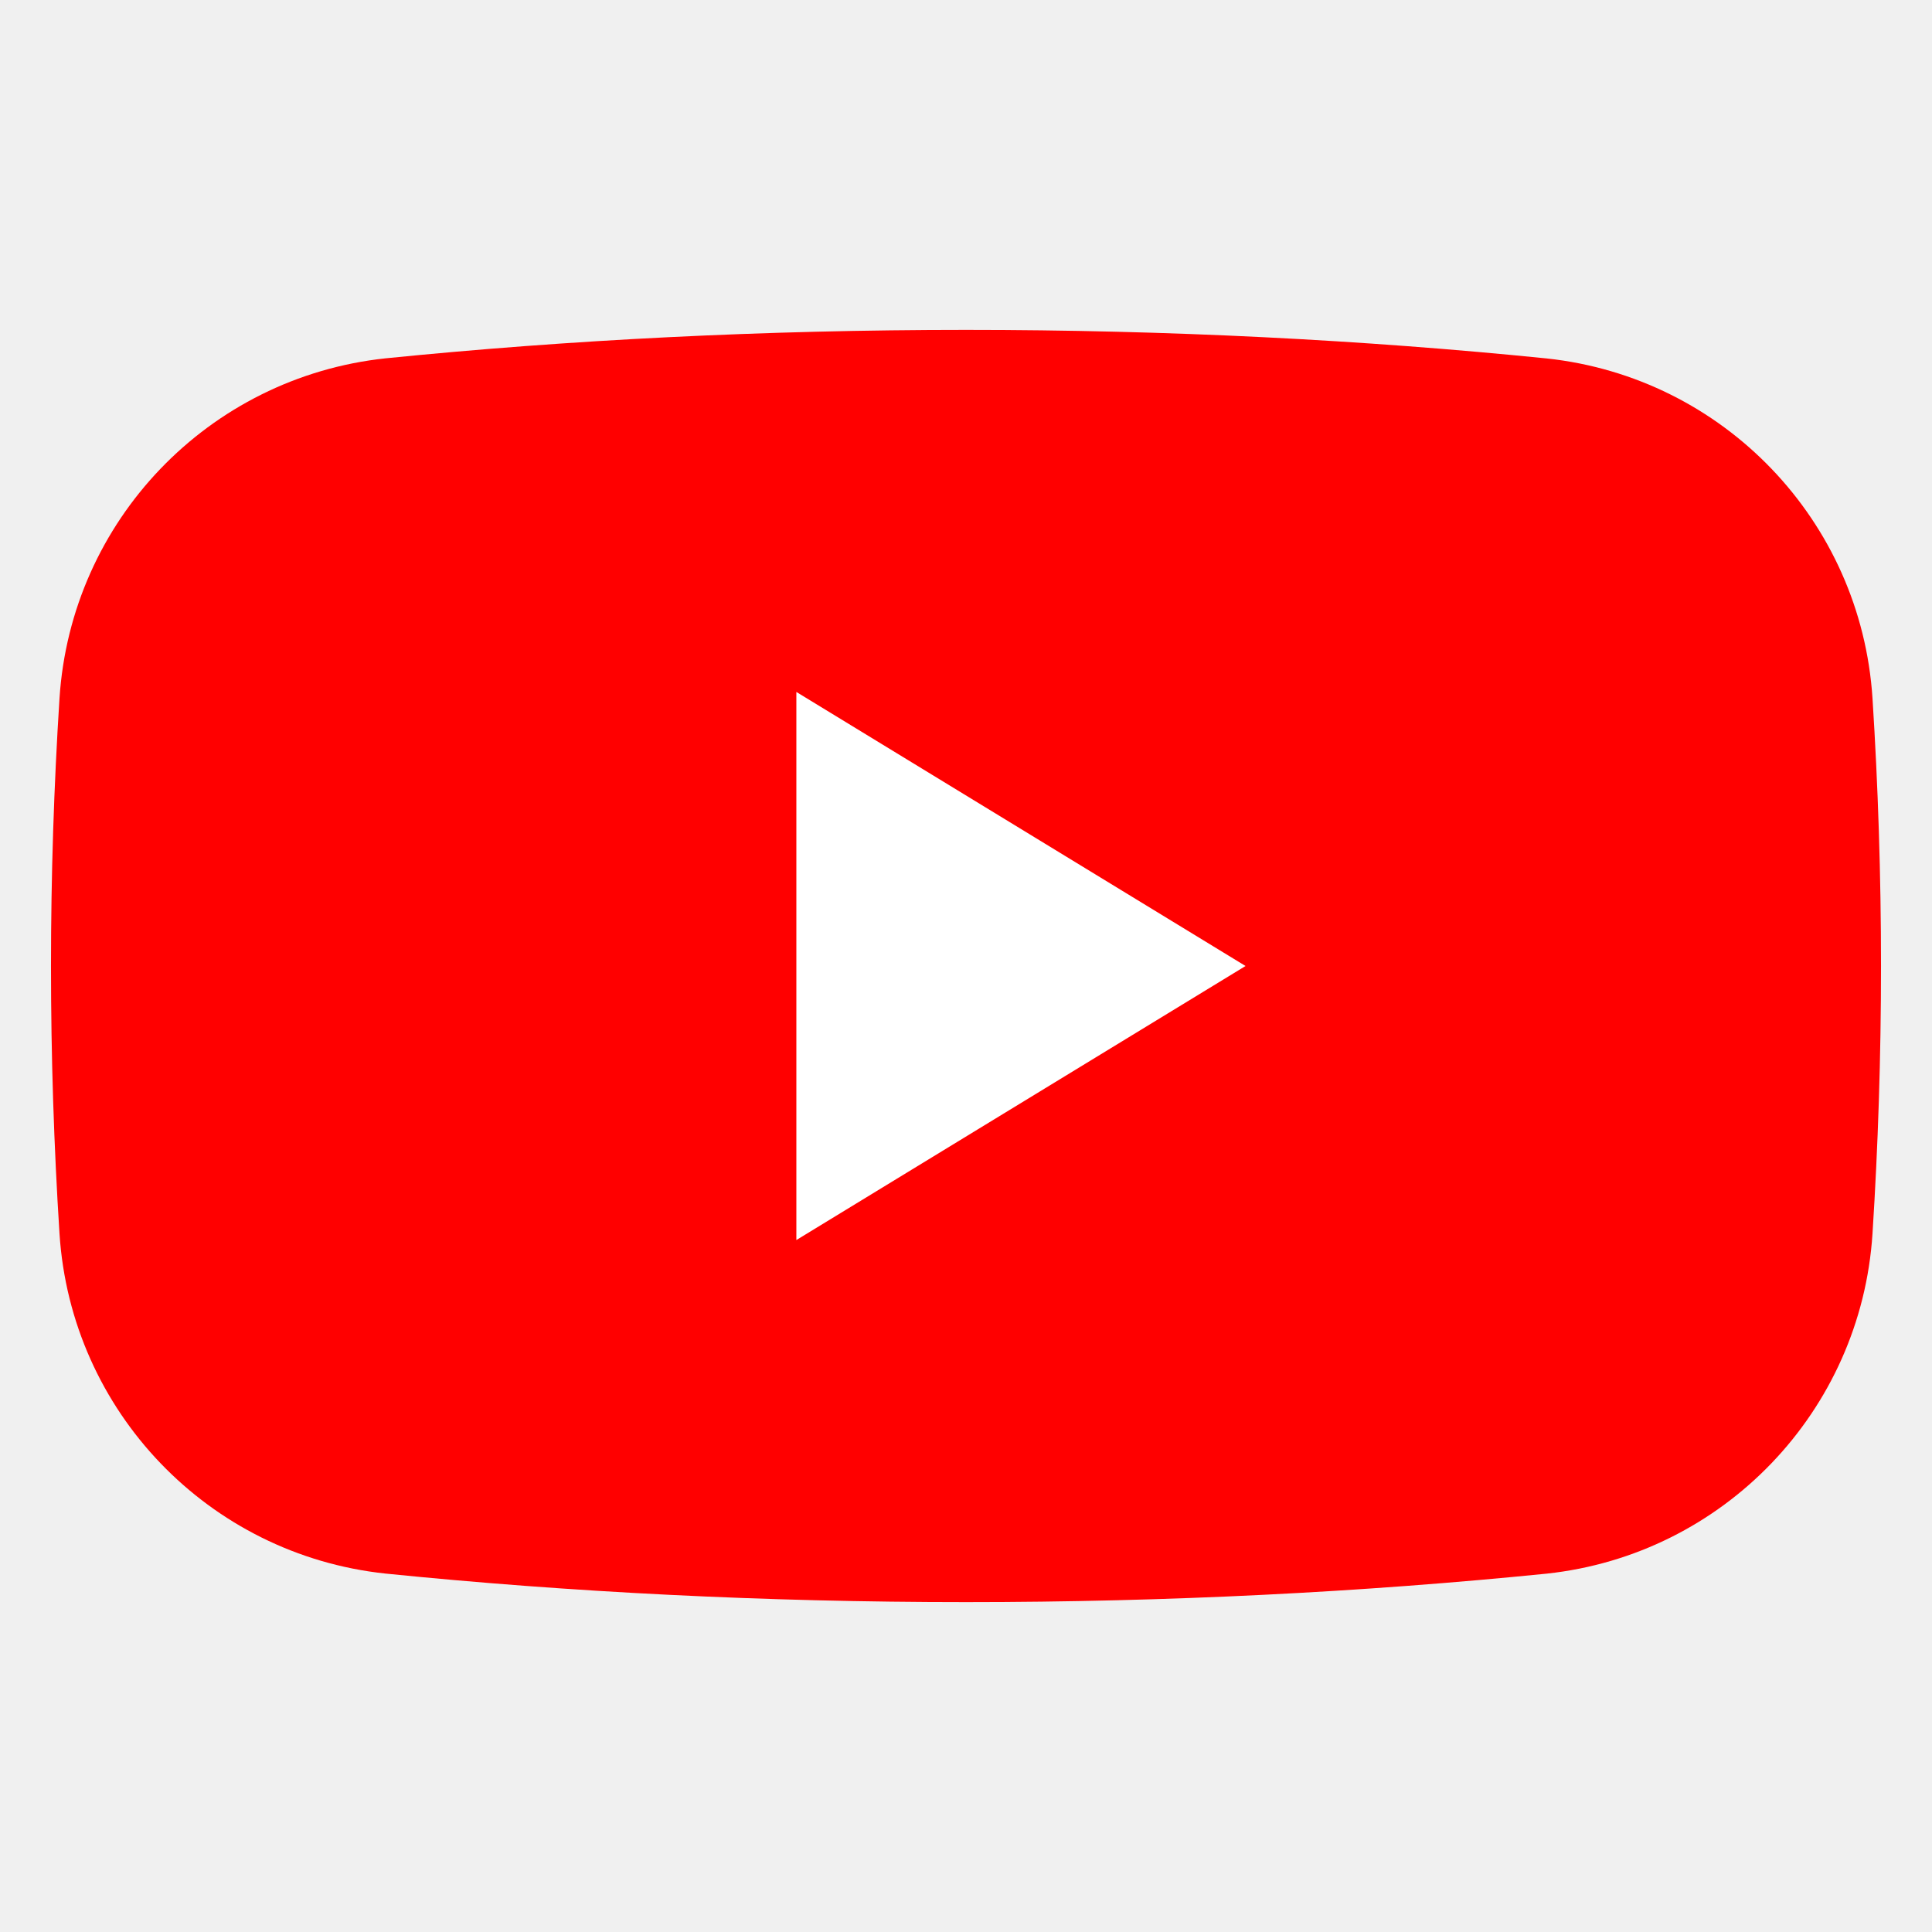
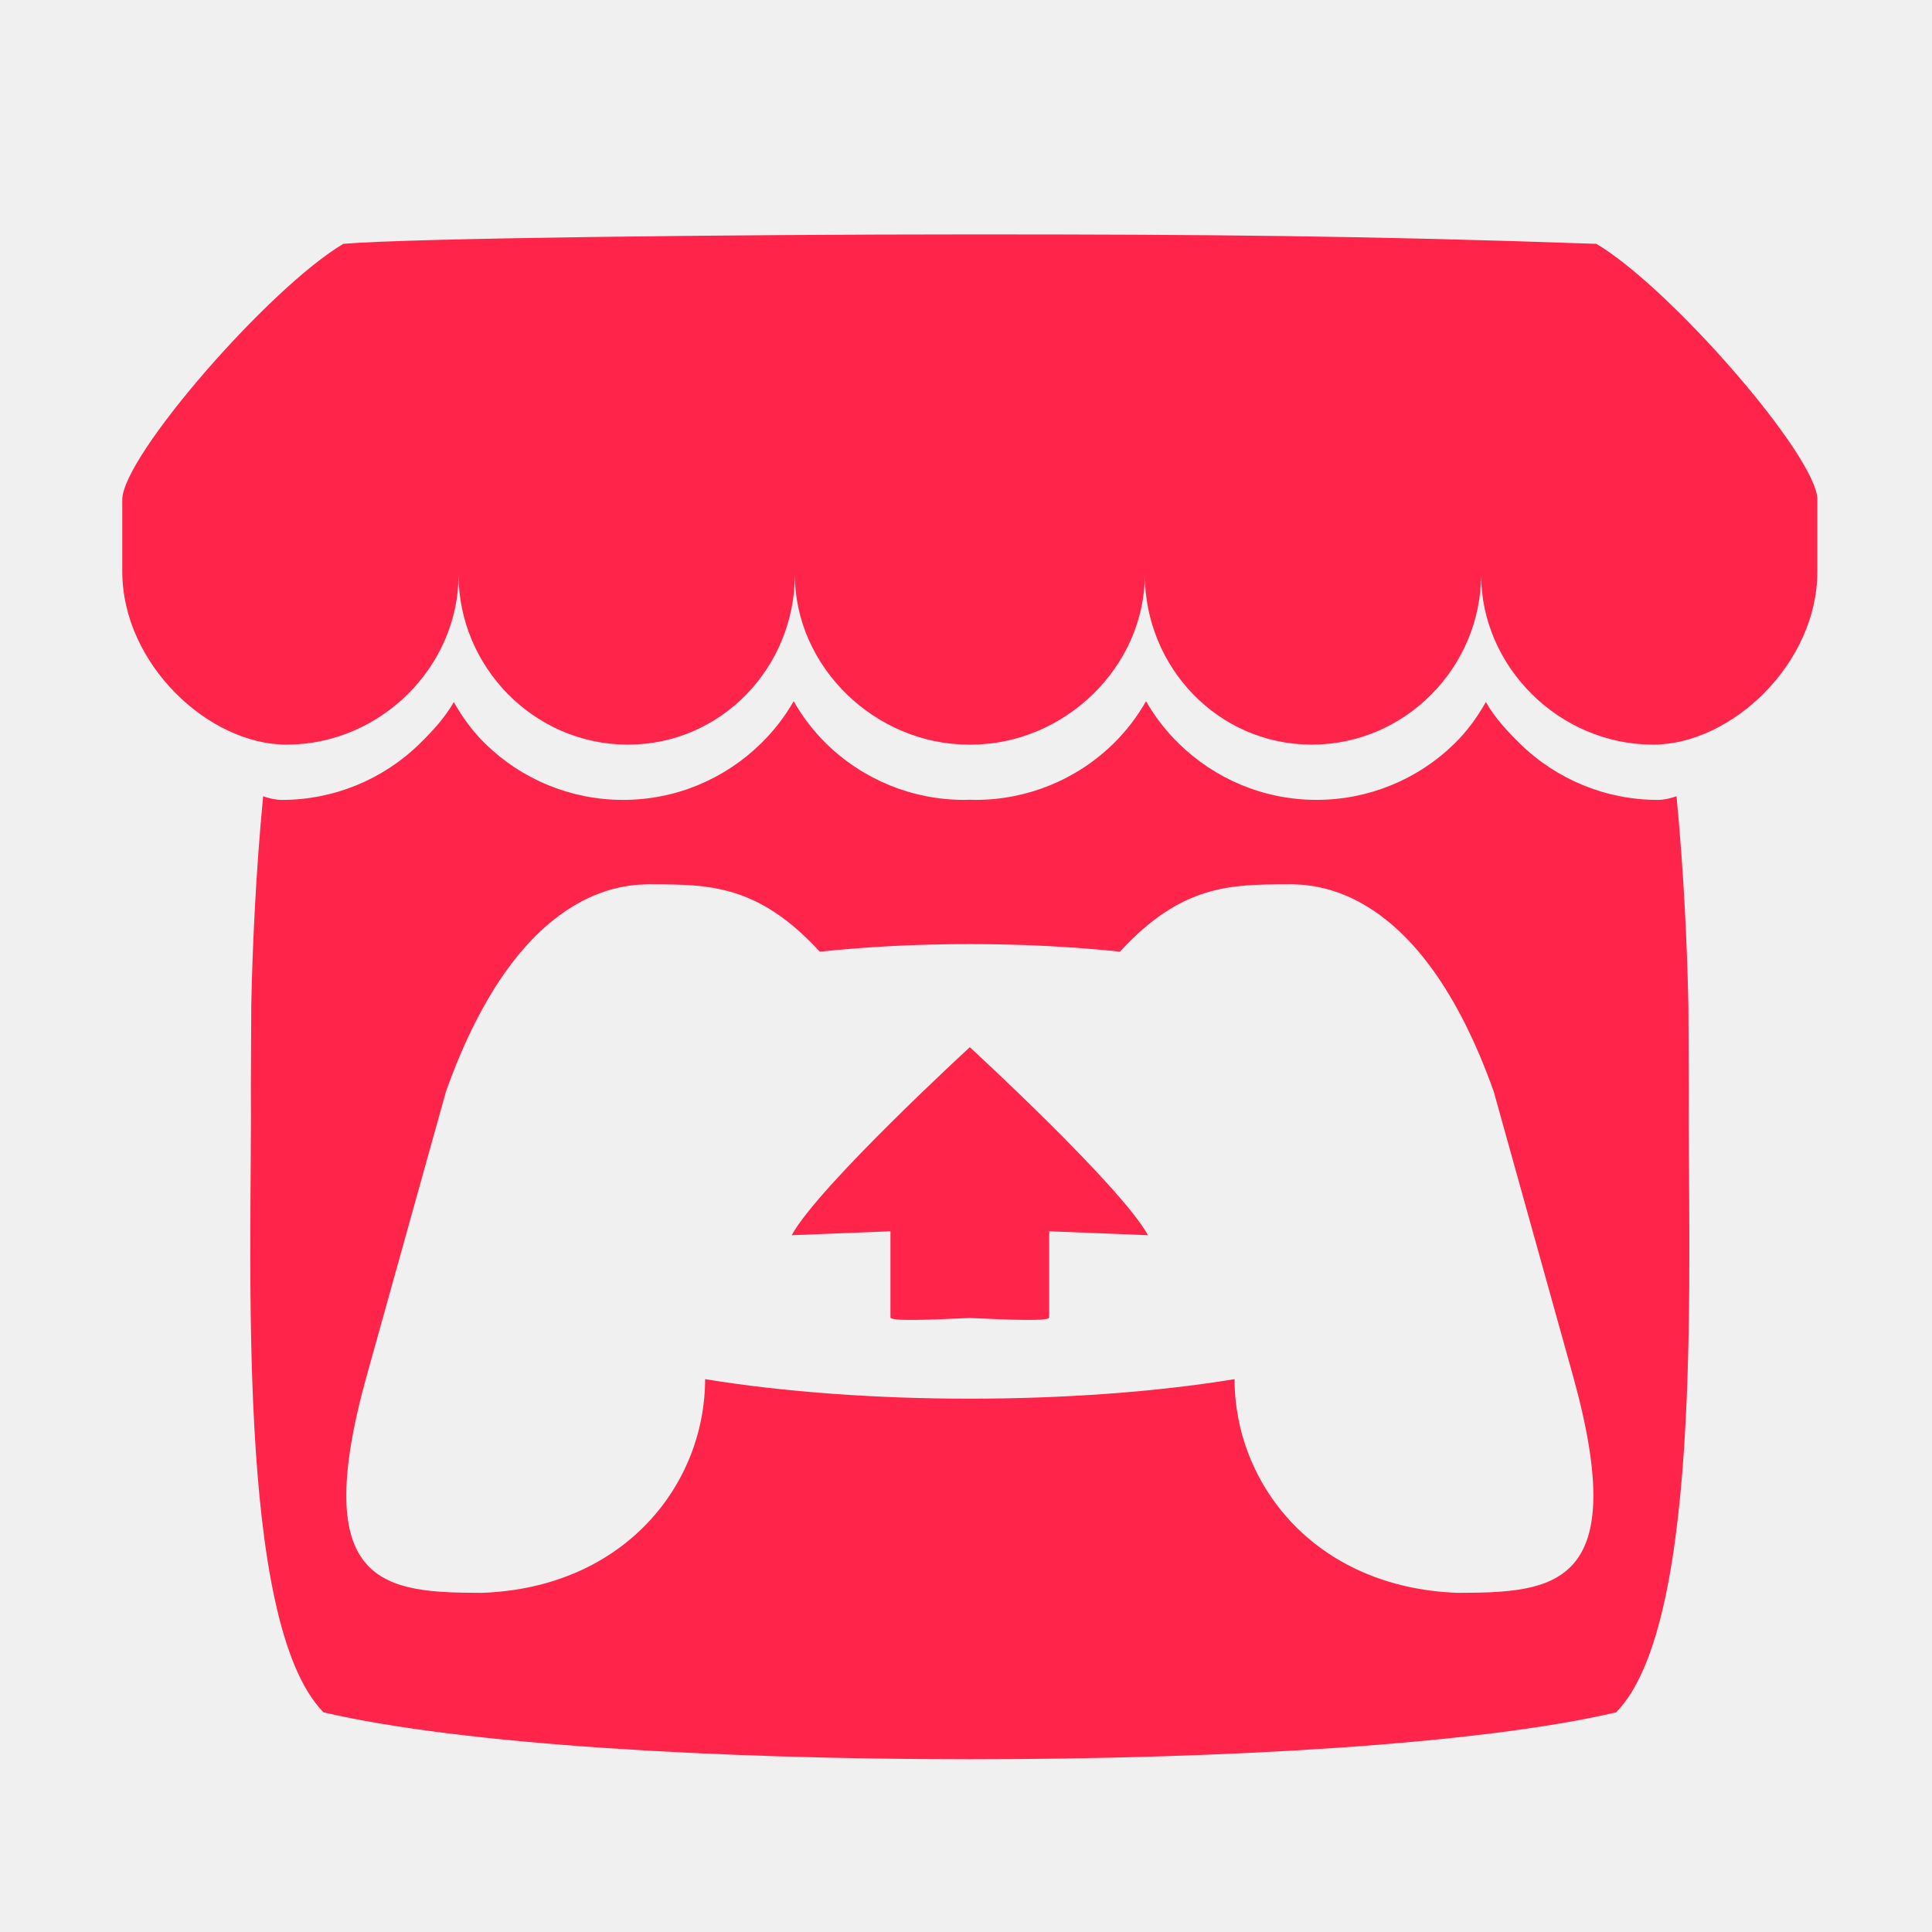
<svg xmlns="http://www.w3.org/2000/svg" id="Logo_FIXED" data-name="Logo — FIXED" viewBox="0 0 200 200" version="1.1" width="200" height="200">
  <defs id="defs4">
    <style id="style2">.cls-1{fill:none;}.cls-2{fill:#1da1f2;}</style>
  </defs>
  <rect class="cls-1" width="400" height="400" id="rect8" x="0" y="-200" style="fill:none" />
  <g id="layer1" style="display:none">
    <path class="cls-2" d="m 66.277,172.092 c 67.676,0 104.693,-56.069 104.693,-104.693 0,-1.593 0,-3.178 -0.108,-4.756 a 74.864,74.864 0 0 0 18.357,-19.046 73.444,73.444 0 0 1 -21.134,5.789 36.923,36.923 0 0 0 16.177,-20.352 73.738,73.738 0 0 1 -23.365,8.931 36.83,36.83 0 0 0 -62.705,33.558 104.463,104.463 0 0 1 -75.833,-38.444 36.822,36.822 0 0 0 11.392,49.118 36.521,36.521 0 0 1 -16.7,-4.605 c 0,0.151 0,0.308 0,0.466 A 36.808,36.808 0 0 0 46.571,114.129 a 36.736,36.736 0 0 1 -16.614,0.631 36.837,36.837 0 0 0 34.376,25.553 73.831,73.831 0 0 1 -45.696,15.782 74.9,74.9 0 0 1 -8.759,-0.531 104.169,104.169 0 0 0 56.399,16.499" id="path10" style="fill:#1da1f2;stroke-width:1" />
  </g>
  <g id="layer2" style="display:none">
    <g transform="matrix(1.168118,0,0,-1.168118,158.5942,9.141152)" id="g31" style="stroke-width:1.141">
      <path id="path33" style="fill:#05cc47;fill-opacity:1;fill-rule:nonzero;stroke:none;stroke-width:1.141" d="m 0,0 h -28.144 l -2.81,-2.833 -13.284,-25.315 -4.177,-2.819 h -47.411 v -38.661 h 26.065 l 2.321,-2.808 -28.386,-54.242 v -28.153 h 0.008 28.144 l 2.81,2.833 13.284,25.316 4.177,2.818 H 0.009 v 38.66 h -26.065 l -2.319,2.828 28.384,54.224 V 0 Z" />
    </g>
  </g>
  <g id="layer3" style="display:none">
    <path style="fill:#3c5a99;stroke-width:1" d="M 19.935,10 C 14.447,10 10,14.447 10,19.935 V 180.064 c 0,5.486 4.447,9.936 9.935,9.936 H 106.145 V 120.293 H 82.687 V 93.128 H 106.145 V 73.095 c 0,-23.249 14.2,-35.908 34.94,-35.908 9.935,0 18.474,0.738 20.961,1.069 v 24.298 l -14.385,0.007 c -11.278,0 -13.463,5.359 -13.463,13.224 v 17.343 h 26.9 l -3.503,27.165 H 134.198 V 190 h 45.868 C 185.552,190 190,185.551 190,180.064 V 19.935 c 0,-5.488 -4.447,-9.935 -9.934,-9.935 z" id="Blue_1_" />
  </g>
  <g id="layer4" style="display:none">
    <path style="opacity:1;vector-effect:none;fill:#5b2d84;fill-opacity:1;stroke:none;stroke-width:1;stroke-linecap:round;stroke-linejoin:round;stroke-miterlimit:4;stroke-dasharray:none;stroke-dashoffset:0;stroke-opacity:1;paint-order:normal" d="M 17.525,30 100,103.311 182.475,30 Z M 10,36.689 V 163.158 L 79.404,98.383 Z m 180,0 L 120.596,98.383 190,163.158 Z M 86.912,105.057 17.33,170 H 182.67 L 113.088,105.057 100,116.689 Z" id="rect822" />
  </g>
-   <g id="layer5">
+   <g id="layer5" style="display:none">
    <g transform="matrix(9.472138,0,0,9.472138,-13.66566,-13.66566)" style="clip-rule:evenodd;fill-rule:evenodd;stroke-width:0.106;stroke-linejoin:round;stroke-miterlimit:1.414" id="g7">
      <path d="M 2.093,9.075 C 2.218,7.134 3.722,5.566 5.655,5.359 7.66,5.157 9.791,5.048 12,5.048 c 2.209,0 4.34,0.109 6.345,0.312 1.933,0.206 3.437,1.774 3.562,3.715 C 21.968,10.031 22,11.008 22,12 c 0,0.992 -0.032,1.969 -0.093,2.925 -0.125,1.941 -1.629,3.509 -3.562,3.716 C 16.34,18.843 14.209,18.952 12,18.952 9.791,18.952 7.66,18.843 5.655,18.64 3.722,18.434 2.218,16.866 2.093,14.925 2.032,13.969 2,12.992 2,12 2,11.008 2.032,10.031 2.093,9.075 Z" style="fill:#ff0000;stroke-width:0.106" id="path3" />
      <path d="m 15.055,12 -4.909,2.995 v -5.99 z" style="fill:#ffffff;stroke-width:0.106" id="path5" />
    </g>
  </g>
+   <g id="layer6">
+     <path style="color:#000000;fill:#ff2449;fill-opacity:1;stroke-width:1.067" d="m 35.537,25.242 c -7.654,4.545 -22.734,21.868 -22.877,26.411 v 7.52 c 0,9.533 8.91,17.911 17.001,17.911 9.714,0 17.808,-8.051 17.809,-17.606 0,9.555 7.816,17.606 17.531,17.606 9.716,0 17.281,-8.051 17.281,-17.606 0,9.555 8.311,17.606 18.026,17.606 h 0.176 c 9.716,0 18.027,-8.051 18.027,-17.606 0,9.555 7.566,17.606 17.28,17.606 9.715,0 17.531,-8.051 17.531,-17.606 0,9.555 8.095,17.606 17.809,17.606 8.09,0 17.001,-8.377 17.001,-17.911 V 51.654 C 187.988,47.11 172.908,29.785 165.256,25.242 141.467,24.407 124.974,24.263 100.395,24.266 c -24.579,0.002 -58.088,0.386 -64.859,0.976 z m 46.621,47.353 a 20.041,20.041 0 0 1 -3.418,4.402 c -3.667,3.586 -8.694,5.808 -14.235,5.808 A 20.368,20.368 0 0 1 50.24,76.994 c -1.329,-1.302 -2.338,-2.693 -3.263,-4.314 l -0.004,0.003 c -0.924,1.623 -2.211,3.014 -3.543,4.317 a 20.381,20.381 0 0 1 -14.265,5.807 c -0.668,0 -1.363,-0.184 -1.925,-0.378 -0.781,8.132 -1.111,15.904 -1.227,21.571 l -10e-4,0.032 c -0.014,2.878 -0.029,5.244 -0.043,8.531 0.15,17.063 -1.69,55.303 7.523,64.699 14.277,3.329 40.547,4.845 66.903,4.854 h 0.005 c 26.355,-0.009 52.626,-1.525 66.902,-4.854 9.213,-9.397 7.373,-47.637 7.523,-64.7 -0.016,-3.287 -0.029,-5.653 -0.043,-8.531 l -0.002,-0.032 c -0.116,-5.668 -0.446,-13.439 -1.226,-21.572 -0.562,0.193 -1.256,0.378 -1.925,0.378 a 20.381,20.381 0 0 1 -14.266,-5.807 c -1.332,-1.303 -2.619,-2.693 -3.543,-4.317 l -0.005,-0.003 c -0.925,1.62 -1.934,3.013 -3.263,4.314 a 20.367,20.367 0 0 1 -14.264,5.81 c -5.541,0 -10.568,-2.224 -14.235,-5.809 a 20.041,20.041 0 0 1 -3.418,-4.402 20.016,20.016 0 0 1 -3.387,4.402 20.374,20.374 0 0 1 -14.267,5.81 c -0.193,0 -0.386,-0.008 -0.579,-0.014 h -0.006 c -0.193,0.005 -0.386,0.014 -0.581,0.014 a 20.374,20.374 0 0 1 -14.266,-5.809 20.018,20.018 0 0 1 -3.387,-4.402 z m -14.65,18.944 -10e-4,0.007 h 0.011 c 5.802,0.012 10.956,0 17.342,6.97 5.026,-0.527 10.278,-0.79 15.534,-0.782 h 0.005 c 5.256,-0.007 10.508,0.255 15.535,0.782 6.386,-6.97 11.54,-6.958 17.342,-6.97 h 0.01 l -9.2e-4,-0.007 c 2.741,0 13.706,0 21.346,21.459 l 8.207,29.438 c 6.081,21.9 -1.947,22.435 -11.962,22.455 -14.852,-0.553 -23.075,-11.338 -23.075,-22.122 -8.221,1.347 -17.811,2.021 -27.402,2.022 h -0.005 c -9.591,0 -19.182,-0.674 -27.402,-2.022 0,10.784 -8.224,21.569 -23.075,22.122 -10.015,-0.019 -18.042,-0.554 -11.961,-22.455 l 8.209,-29.437 c 7.64,-21.459 18.605,-21.459 21.346,-21.459 z m 32.885,16.864 v 0.005 c -0.014,0.014 -15.635,14.36 -18.443,19.462 l 10.229,-0.41 v 8.92 c 0,0.418 4.105,0.247 8.214,0.057 h 0.005 c 4.108,0.19 8.213,0.36 8.213,-0.057 v -8.92 l 10.229,0.41 c -2.809,-5.102 -18.443,-19.462 -18.443,-19.462 v -0.005 l -0.002,9.3e-4 z" id="path2" />
+   </g>
</svg>
